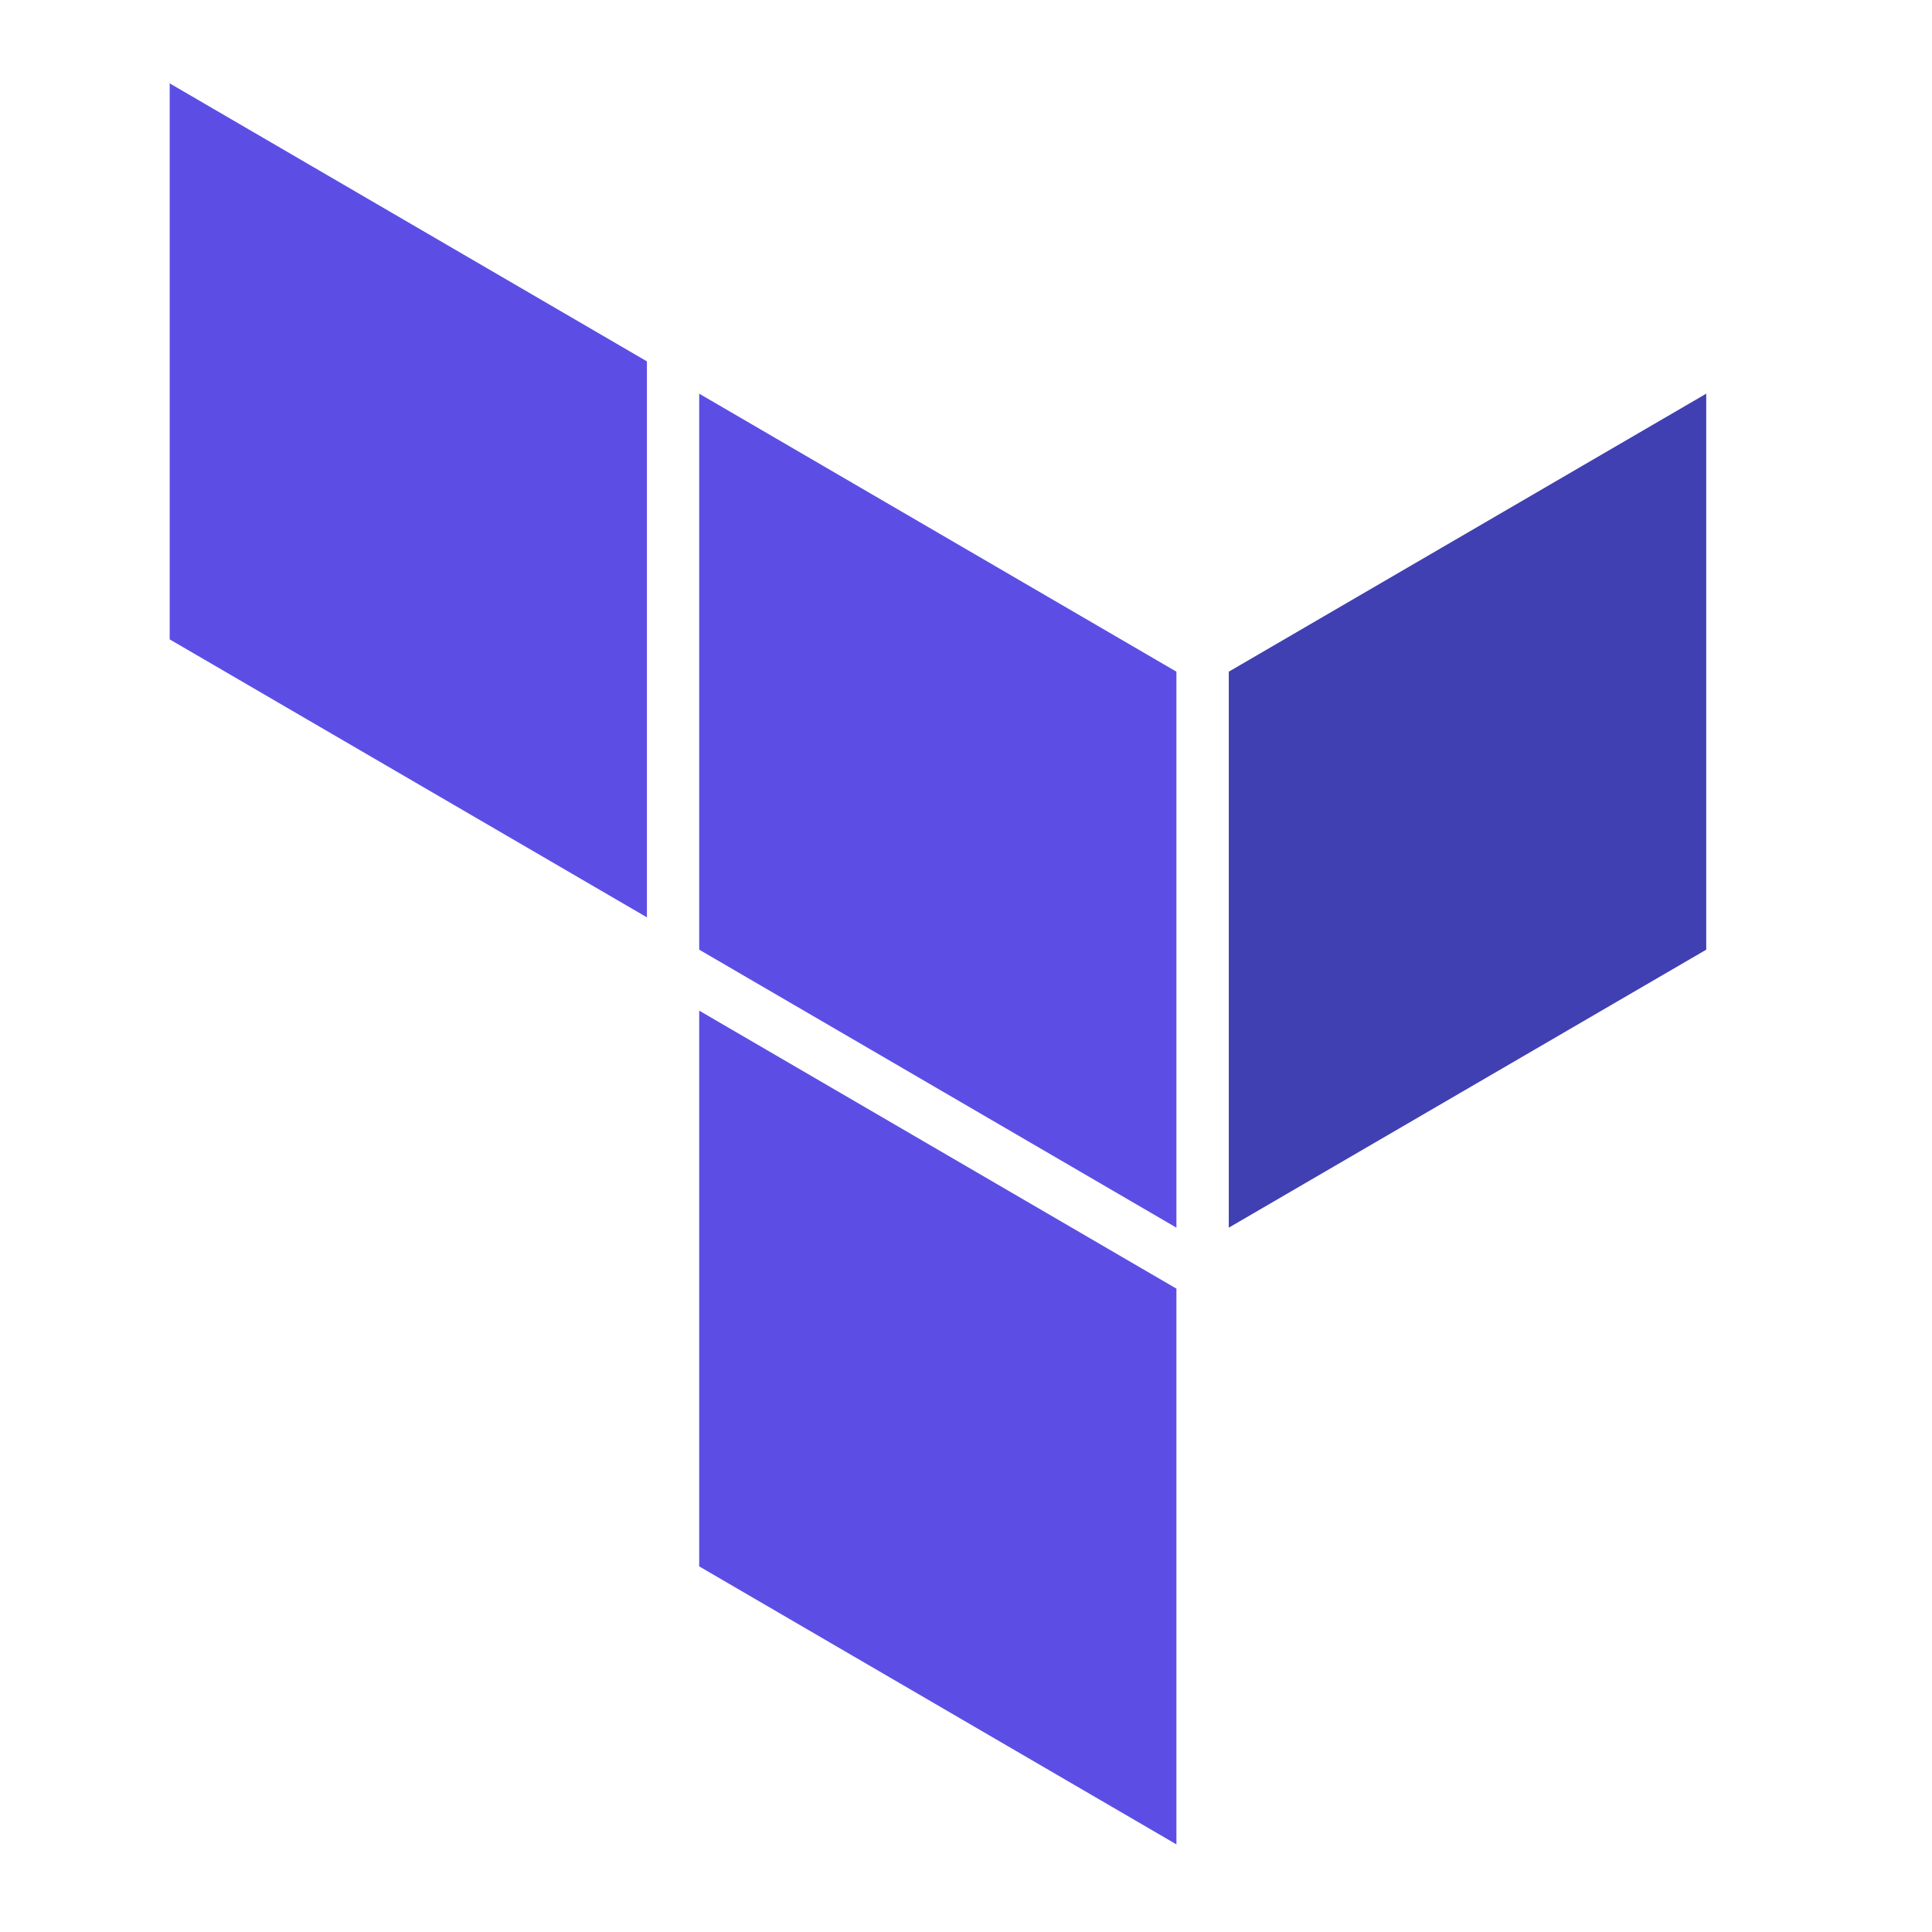
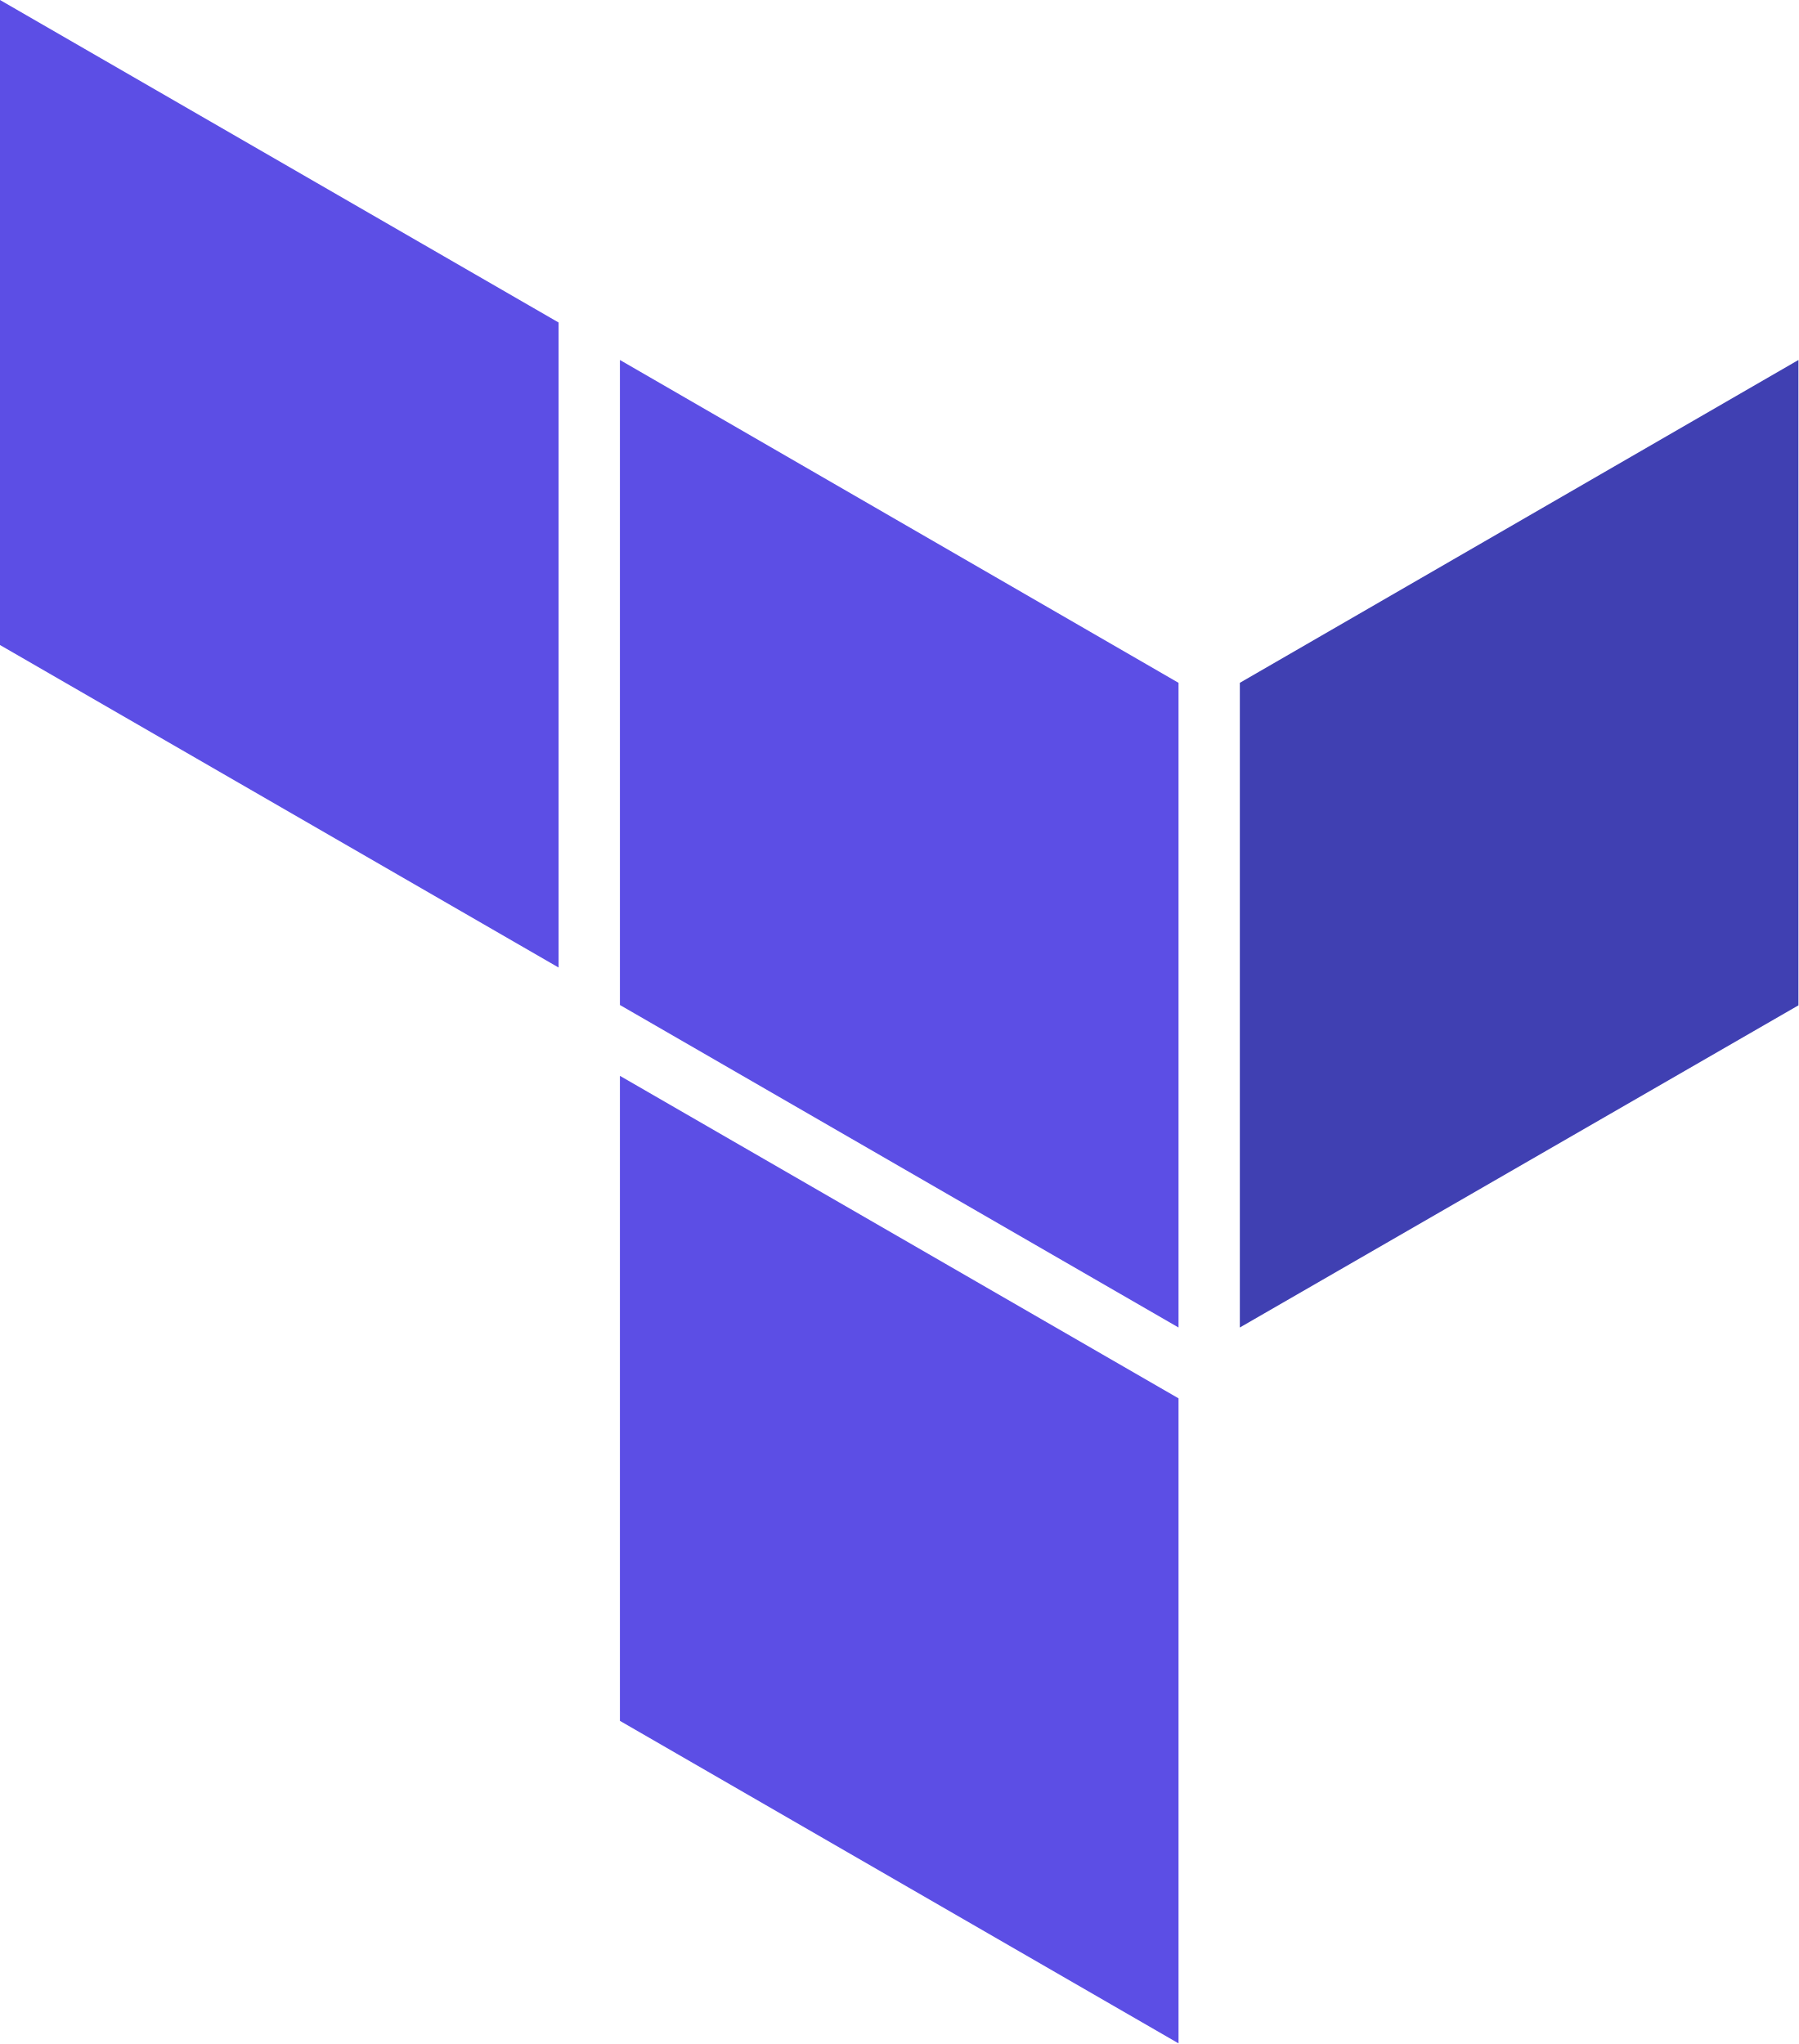
- <svg xmlns="http://www.w3.org/2000/svg" viewBox="0 0 128 128">
-   <g fill-rule="evenodd">
-     <path d="M77.941 44.5v36.836L46.324 62.918V26.082zm0 0" fill="#5c4ee5" />
-     <path d="M81.41 81.336l31.633-18.418V26.082L81.41 44.5zm0 0" fill="#4040b2" />
-     <path d="M11.242 42.36L42.86 60.776V23.941L11.242 5.523zm0 0M77.941 85.375L46.324 66.957v36.82l31.617 18.418zm0 0" fill="#5c4ee5" />
+ <svg xmlns="http://www.w3.org/2000/svg" width="256px" height="291px" viewBox="0 0 256 291" version="1.1" preserveAspectRatio="xMidYMid">
+   <g>
+     <polygon fill="#4040B2" points="176.485 188.994 256 143.127 256 51.249 176.485 97.212" />
+     <path d="M88.243,51.249 L167.758,97.212 L167.758,188.994 L88.243,143.079 M0,91.83 L79.515,137.746 L79.515,45.915 L0,0 M88.243,244.994 L167.758,290.909 L167.758,199.079 L88.243,153.164" fill="#5C4EE5" />
  </g>
</svg>
